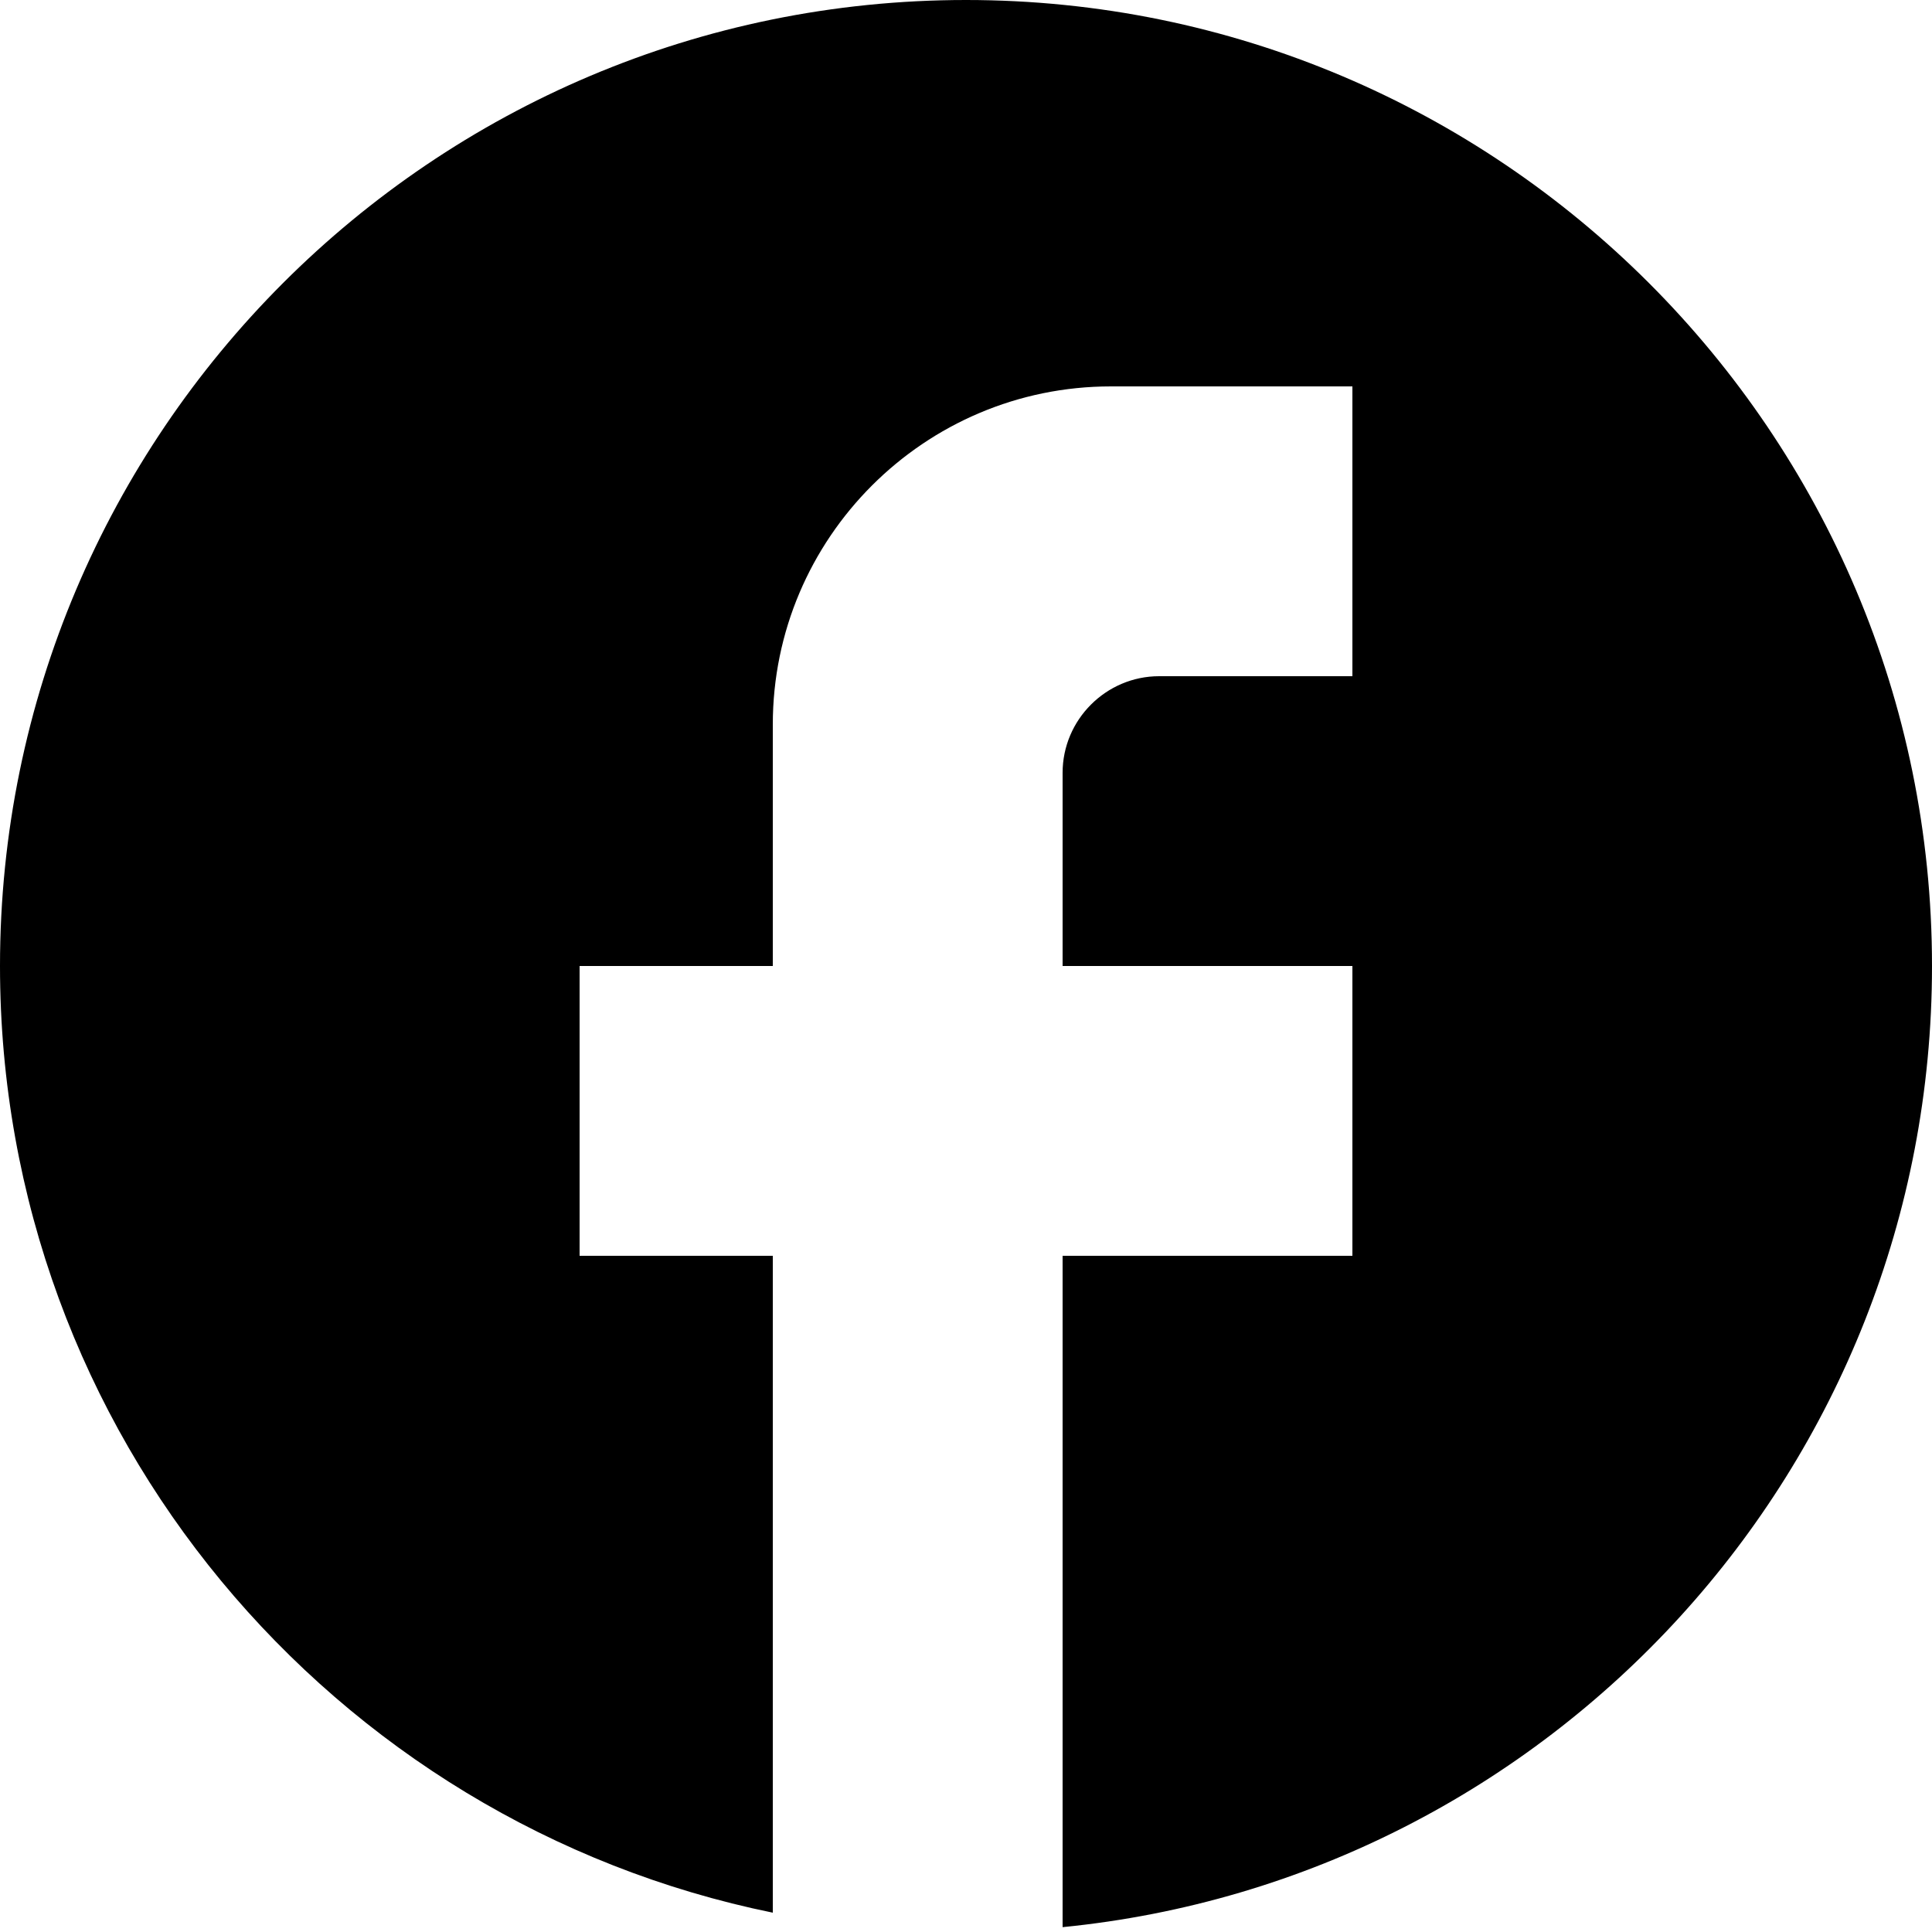
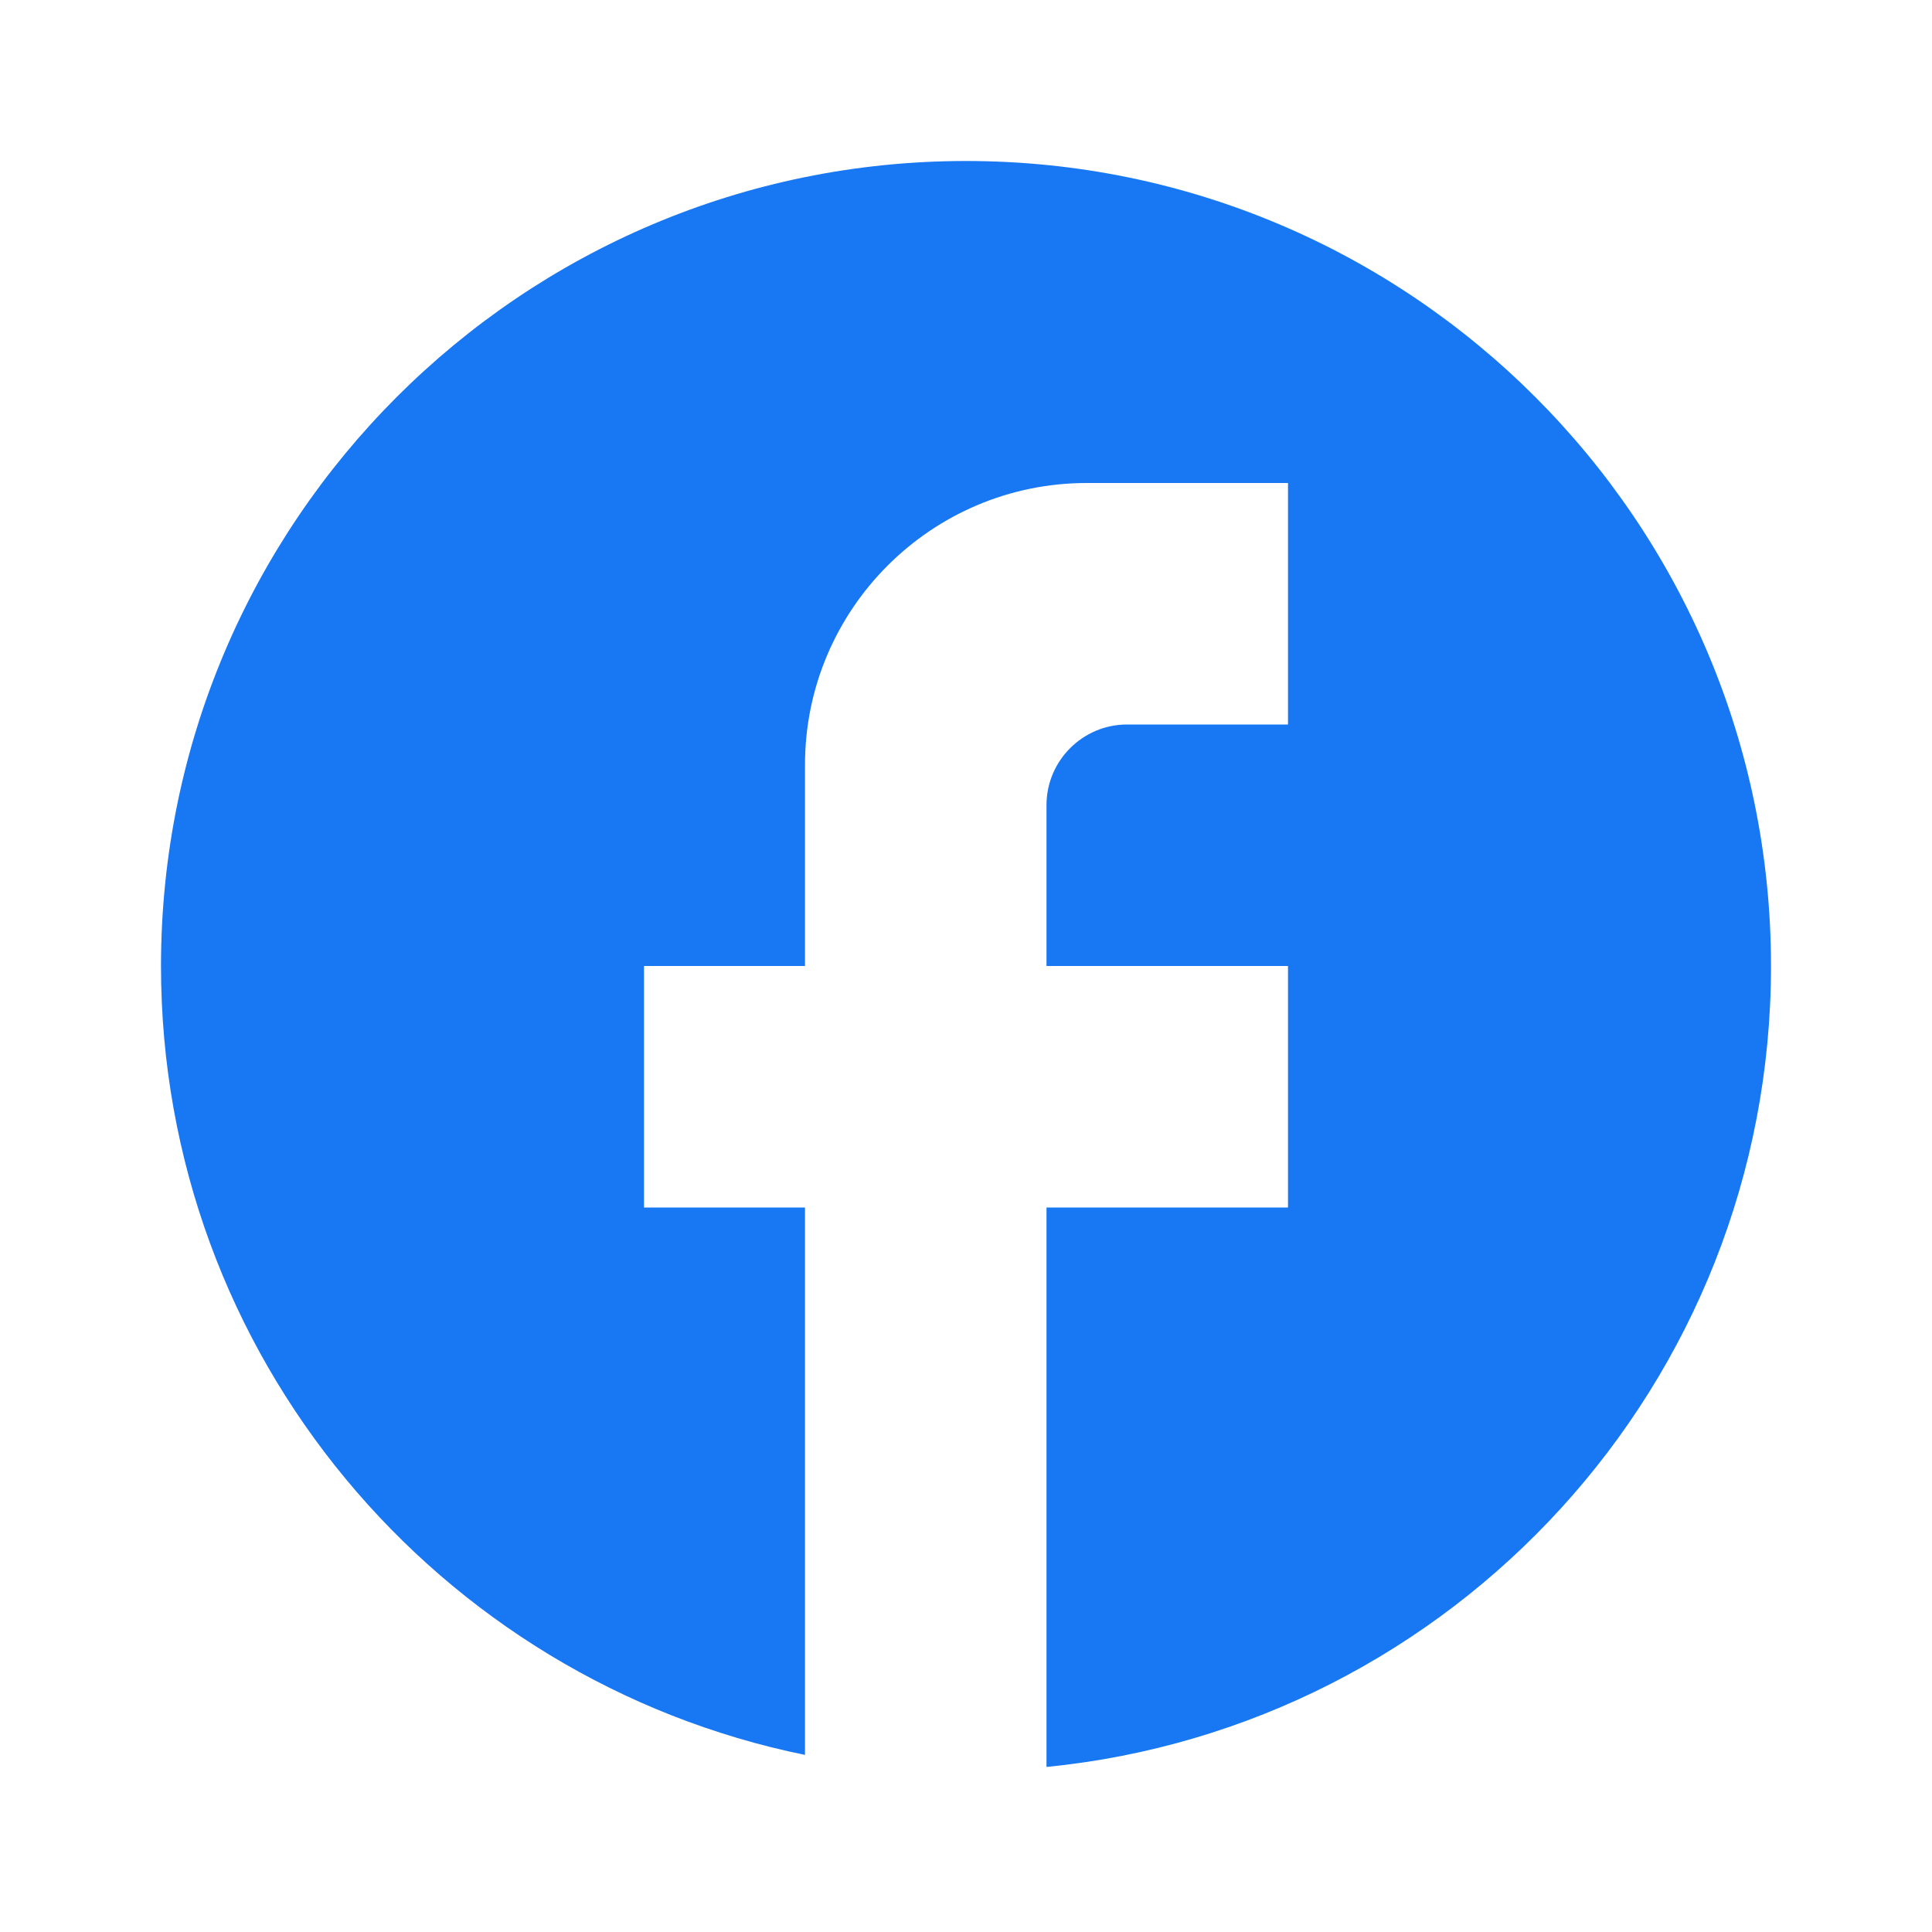
- <svg xmlns="http://www.w3.org/2000/svg" width="55" height="55" viewBox="0 0 55 55" fill="none">
-   <path d="M55 27.5C55 12.32 42.68 0 27.5 0C12.32 0 0 12.32 0 27.5C0 40.81 9.46 51.892 22 54.45V35.75H16.5V27.5H22V20.625C22 15.318 26.317 11 31.625 11H38.5V19.25H33C31.488 19.25 30.25 20.488 30.25 22V27.5H38.5V35.75H30.25V54.862C44.138 53.487 55 41.773 55 27.5Z" fill="currentColor" />
+ <svg xmlns="http://www.w3.org/2000/svg" width="66" height="66" viewBox="0 0 66 66" fill="none">
+   <path d="M60.5 33C60.5 17.82 48.18 5.5 33 5.5C17.82 5.5 5.5 17.82 5.5 33C5.5 46.31 14.96 57.392 27.5 59.95V41.25H22V33H27.5V26.125C27.5 20.817 31.817 16.5 37.125 16.5H44V24.75H38.5C36.987 24.75 35.75 25.988 35.75 27.5V33H44V41.25H35.75V60.362C49.638 58.987 60.5 47.273 60.5 33Z" fill="#1877F2" />
</svg>
